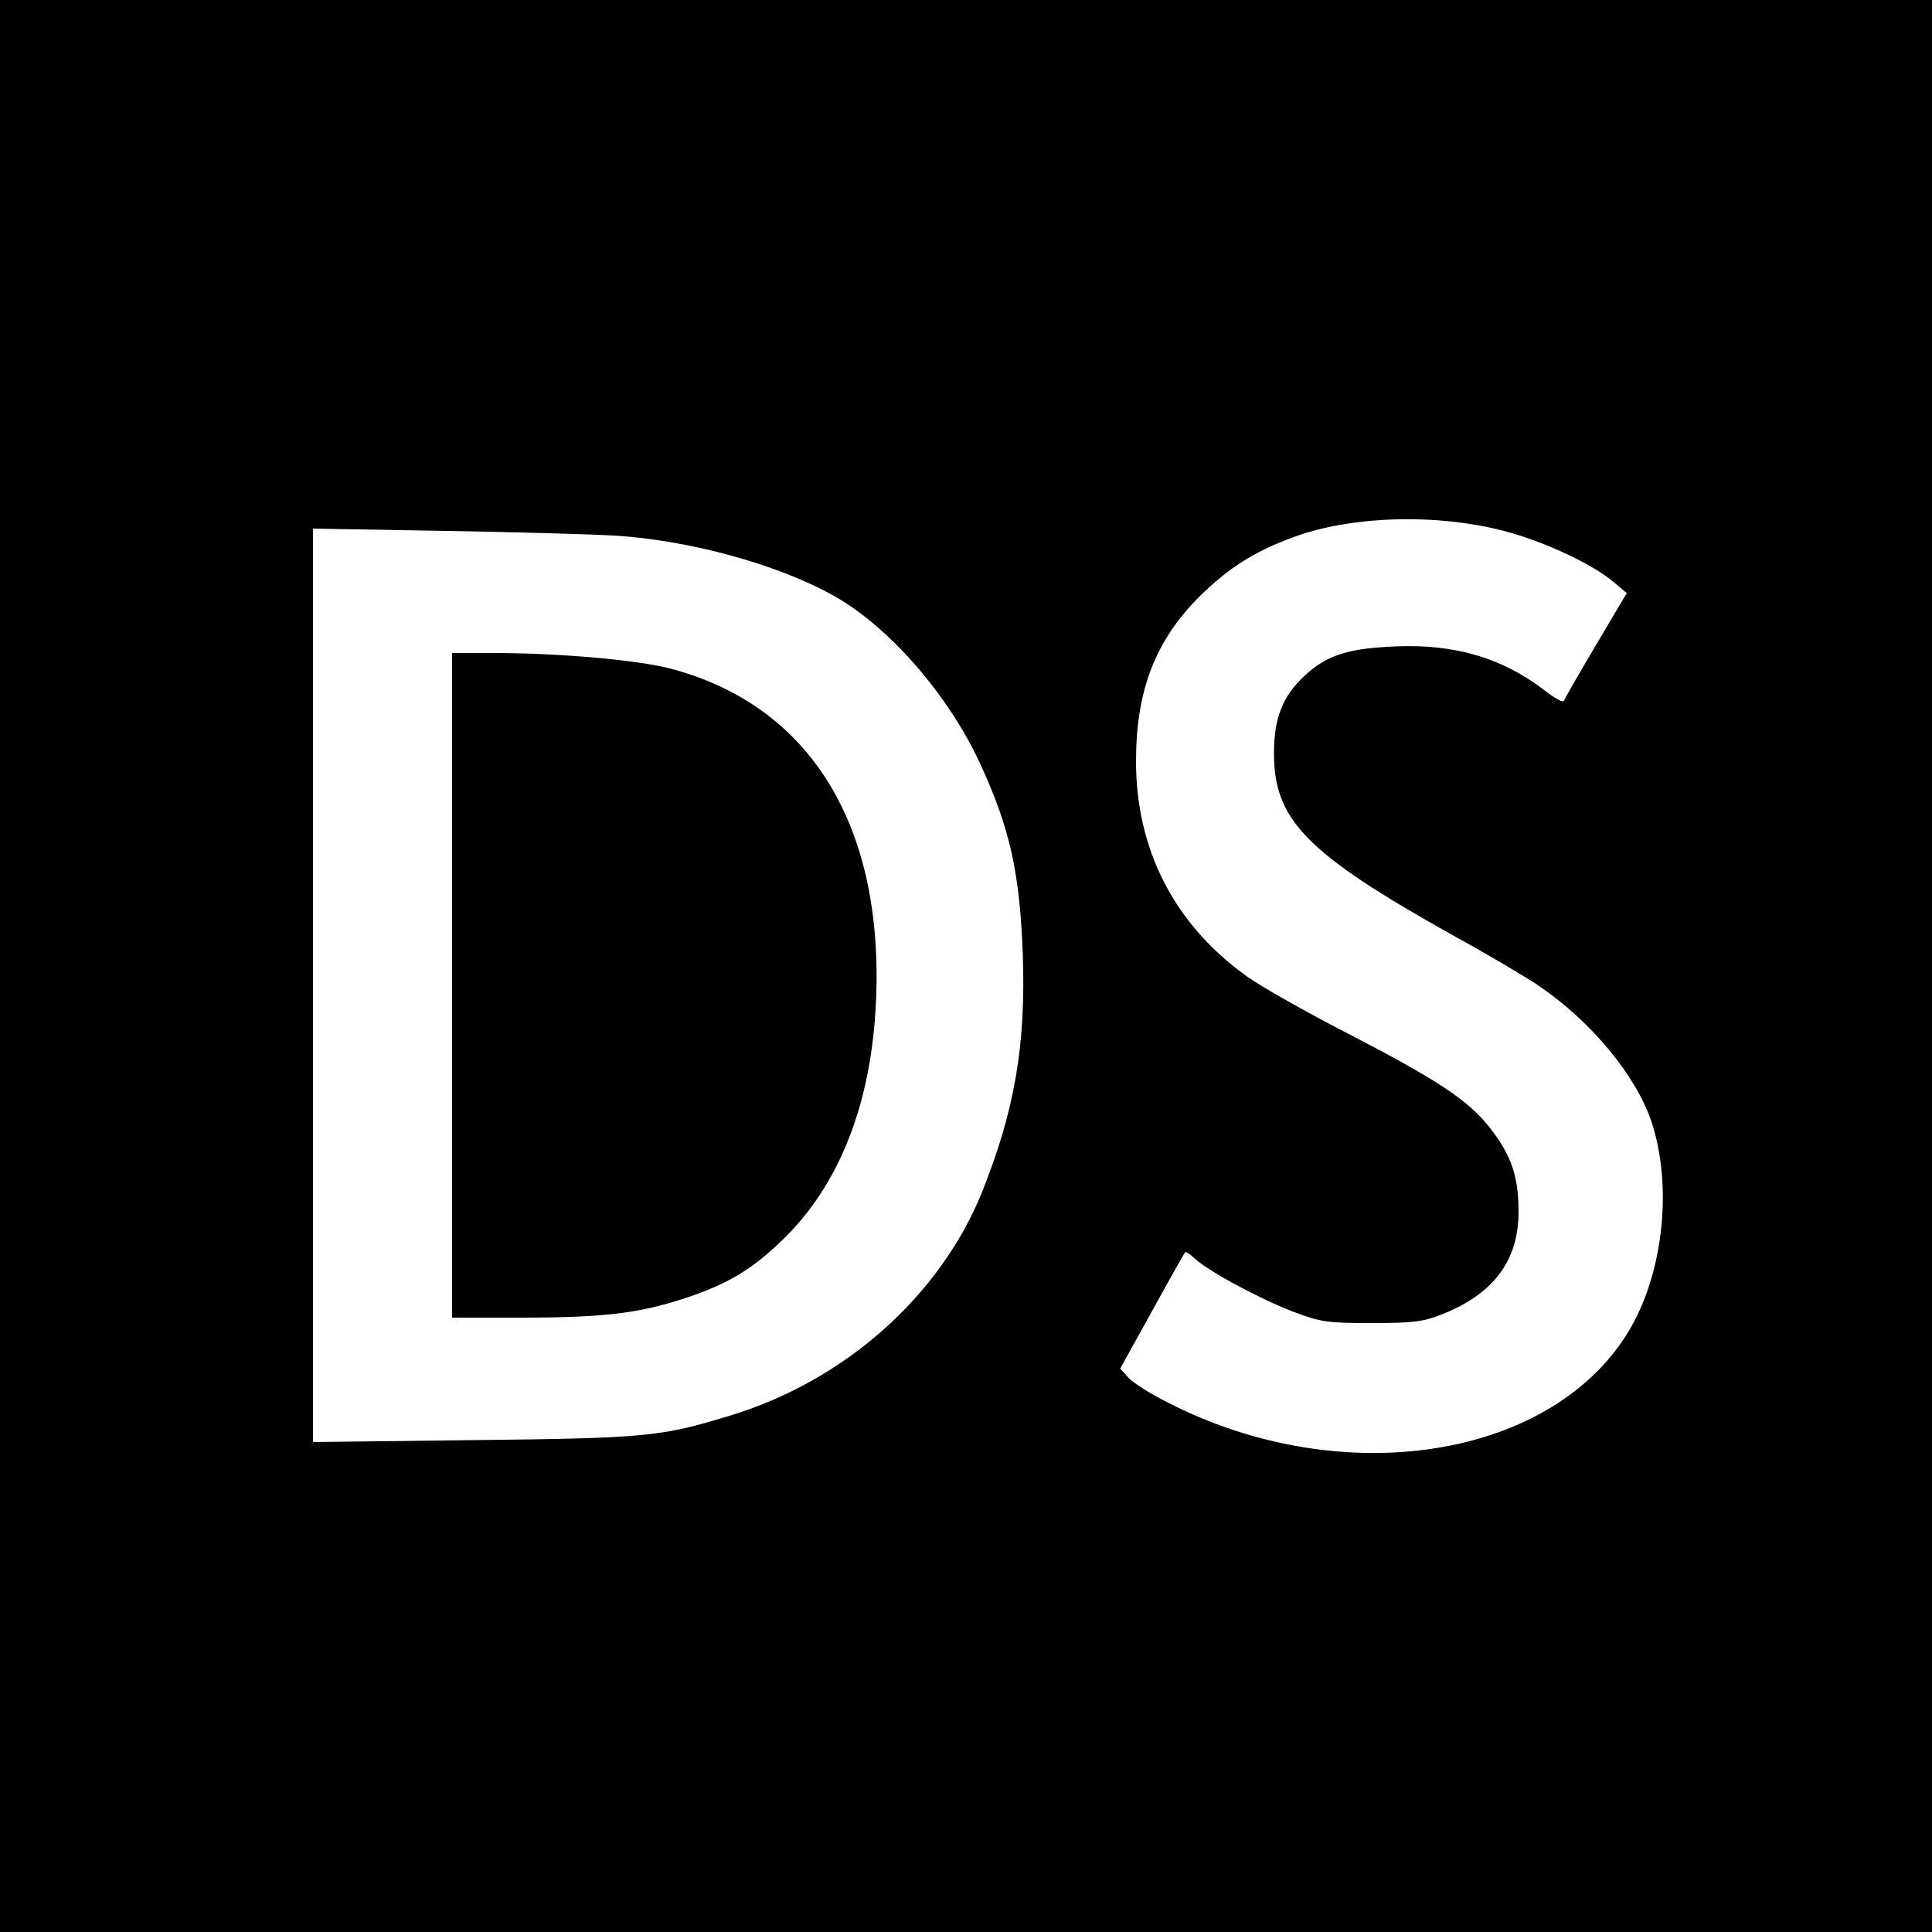
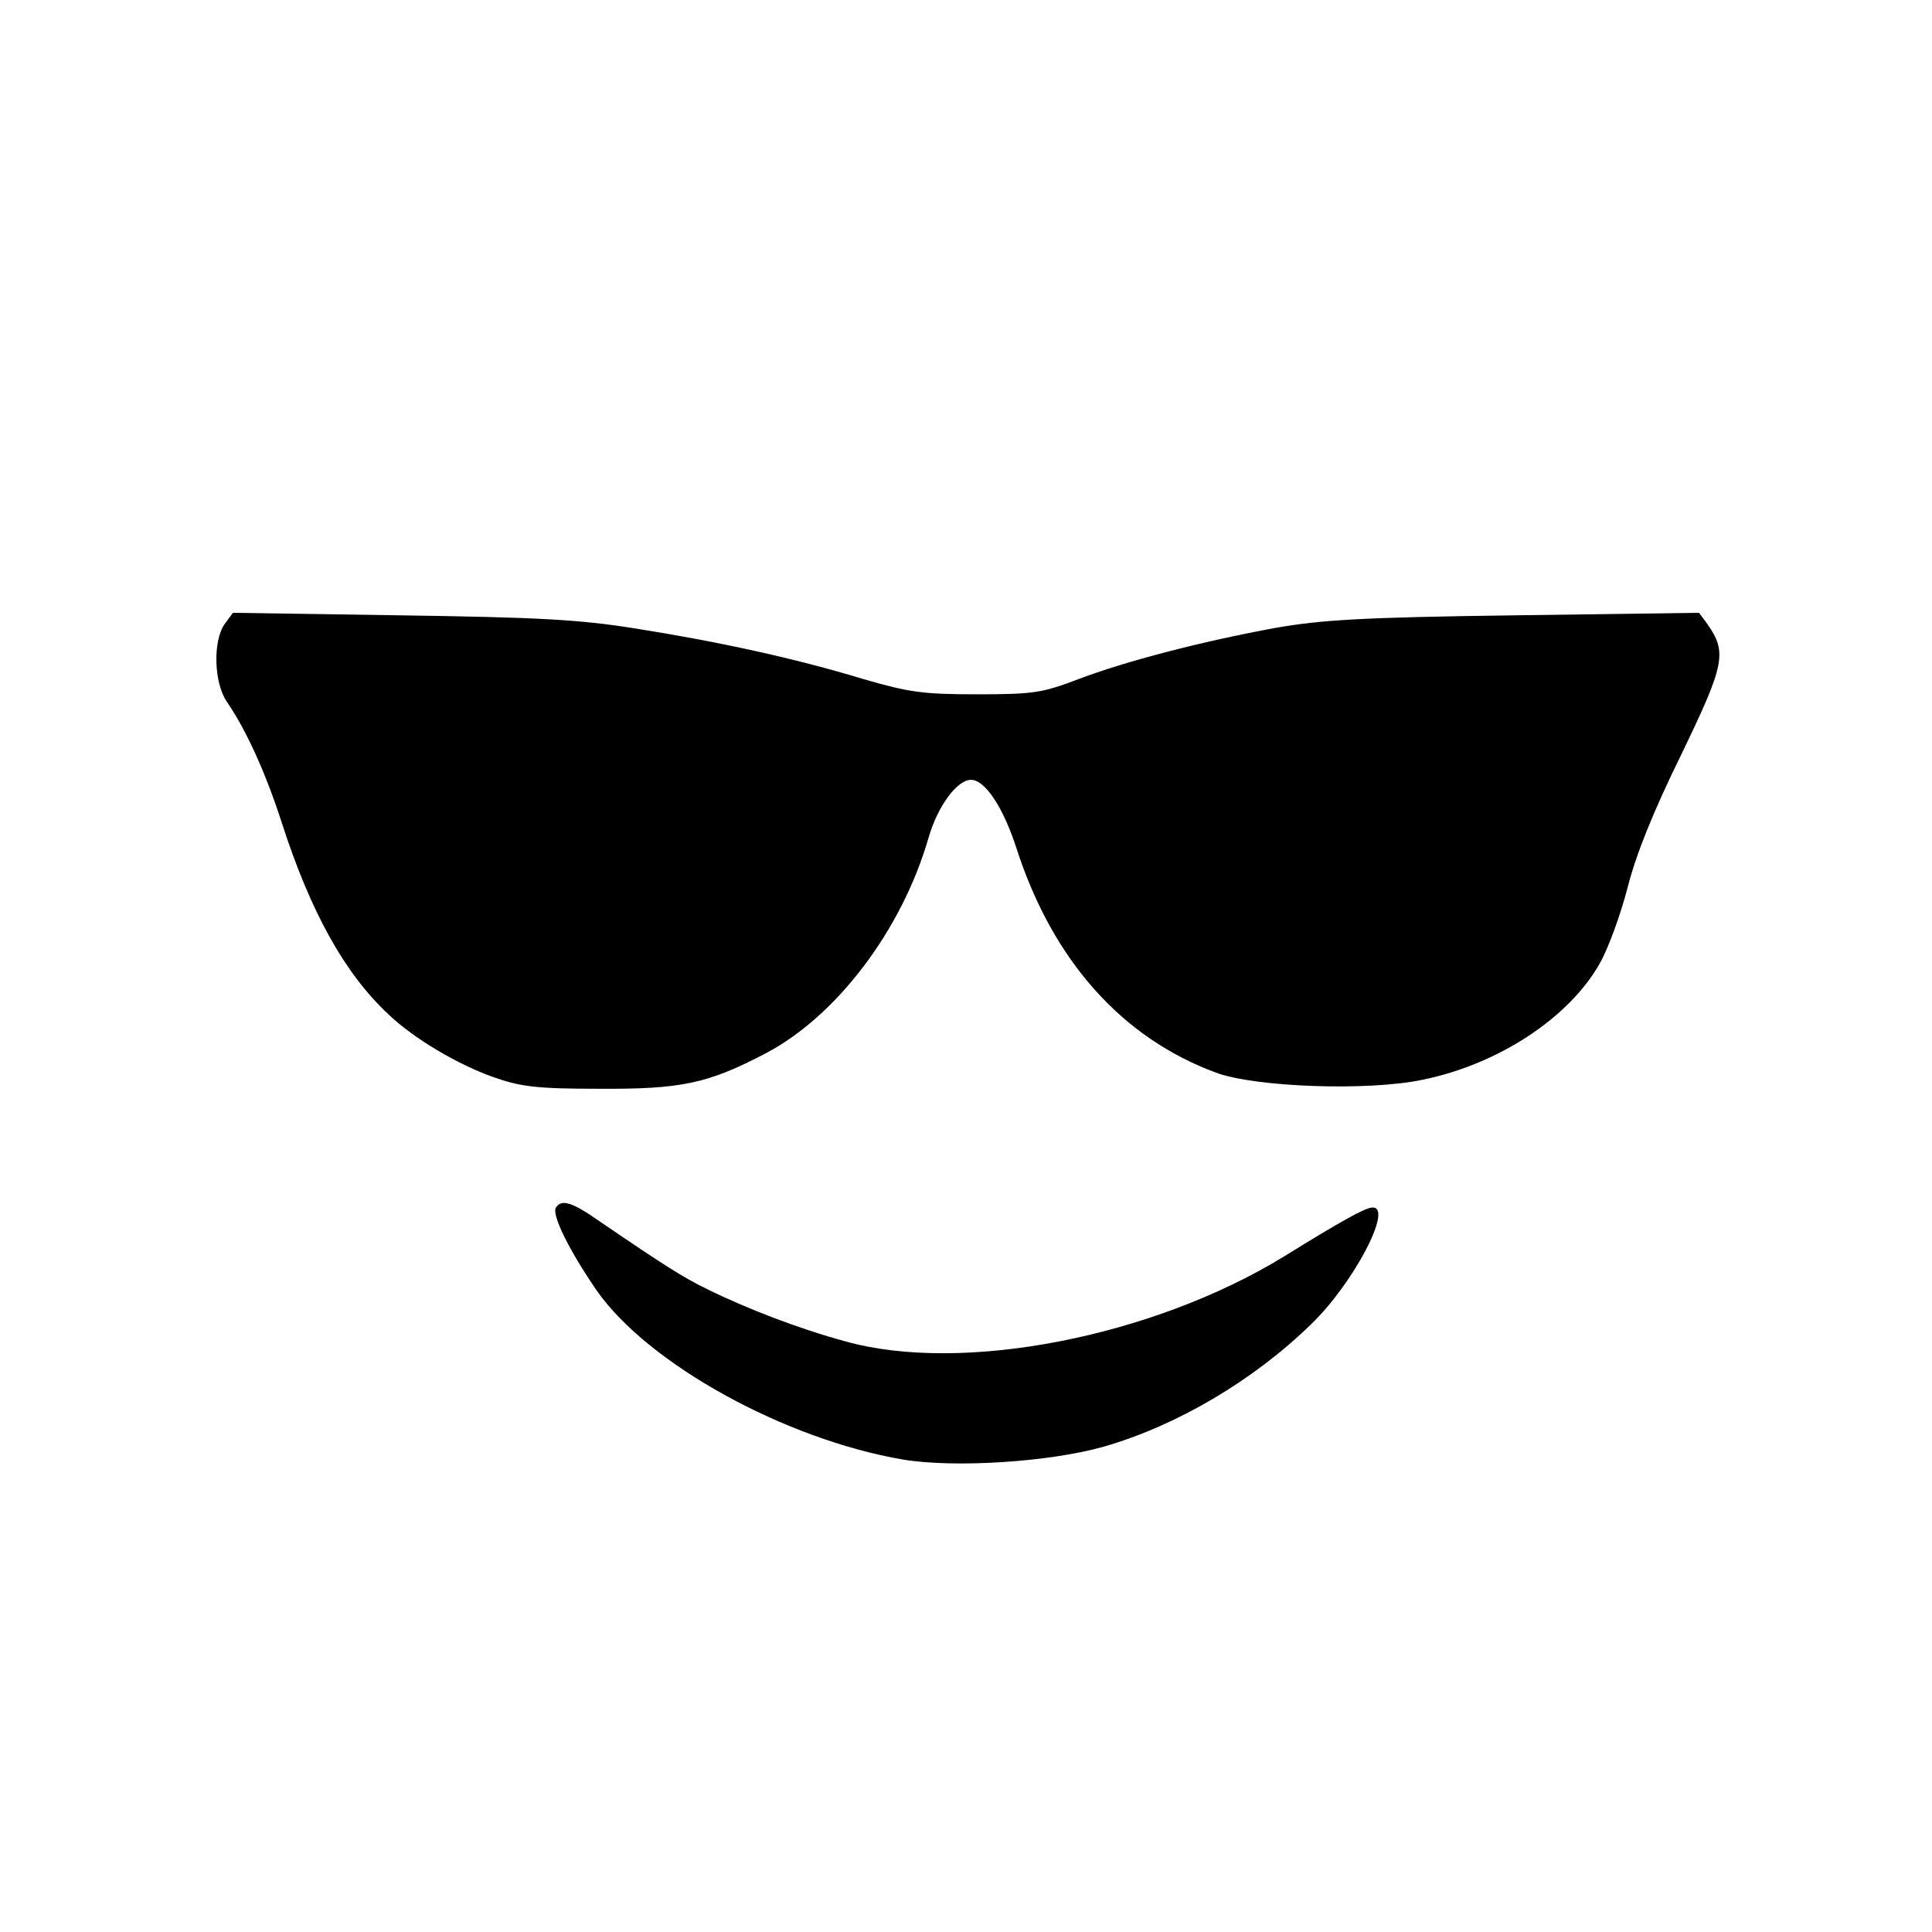
- <svg xmlns="http://www.w3.org/2000/svg" version="1.0" width="500pt" height="500pt" viewBox="0 0 500 500" preserveAspectRatio="xMidYMid meet">
-   <g transform="translate(0,500) scale(0.1,-0.1)" fill="#000000" stroke="none">
-     <path d="M0 2500 l0 -2500 2500 0 2500 0 0 2500 0 2500 -2500 0 -2500 0 0 -2500z m3892 1126 c101 -26 231 -86 286 -134 l32 -27 -80 -135 c-44 -74 -81 -139 -83 -144 -2 -5 -25 8 -52 29 -108 83 -233 119 -385 112 -122 -5 -177 -23 -234 -76 -56 -52 -79 -109 -79 -200 0 -173 83 -259 462 -471 91 -50 191 -109 223 -131 137 -93 252 -233 292 -352 54 -163 32 -383 -53 -532 -195 -340 -746 -429 -1202 -193 -42 21 -86 49 -98 62 l-22 24 82 148 c45 82 84 151 86 153 2 3 13 -5 26 -17 35 -32 164 -102 252 -136 74 -28 90 -30 205 -30 107 0 133 3 183 23 133 53 197 139 197 265 0 92 -19 147 -74 217 -56 72 -137 125 -375 248 -105 54 -219 119 -254 144 -187 134 -287 327 -287 557 0 183 50 312 164 426 75 74 141 116 241 153 149 56 371 63 547 17z m-2302 -12 c195 -12 424 -75 568 -156 143 -80 296 -256 378 -433 78 -169 103 -283 111 -495 8 -236 -21 -403 -105 -614 -109 -270 -356 -490 -654 -580 -177 -54 -214 -58 -660 -63 l-418 -5 0 1182 0 1182 343 -6 c188 -3 385 -9 437 -12z" />
-     <path d="M1170 2450 l0 -860 179 0 c213 0 305 11 426 51 108 36 170 73 248 148 149 143 232 354 244 618 21 458 -171 768 -533 863 -86 22 -286 40 -456 40 l-108 0 0 -860z" />
+ <svg xmlns="http://www.w3.org/2000/svg" version="1.0" width="384pt" height="384pt" viewBox="0 0 384 384" preserveAspectRatio="xMidYMid meet">
+   <g transform="translate(0,384) scale(0.1,-0.1)" fill="#000000" stroke="none">
+     <path d="M446 2599 c-23 -34 -21 -116 5 -154 39 -57 77 -141 109 -240 57 -177 125 -300 212 -381 50 -48 138 -100 209 -125 54 -19 86 -23 209 -23 164 -1 217 10 333 71 140 74 269 244 322 426 18 64 57 117 85 117 28 0 64 -55 90 -135 72 -224 210 -378 397 -447 78 -29 303 -37 411 -14 151 31 290 123 351 230 17 29 42 98 56 152 17 67 52 153 107 265 86 178 91 202 52 258 l-17 23 -366 -5 c-305 -4 -384 -9 -476 -25 -147 -27 -297 -66 -392 -102 -71 -27 -88 -30 -201 -30 -108 0 -135 4 -225 30 -138 42 -291 75 -455 101 -113 18 -195 22 -468 26 l-331 5 -17 -23z" />
+     <path d="M1105 1440 c-9 -14 26 -85 81 -165 102 -146 374 -296 609 -336 102 -17 292 -5 400 26 145 42 296 131 411 243 84 81 164 233 122 232 -14 0 -64 -28 -177 -98 -262 -160 -639 -233 -871 -168 -92 25 -196 65 -275 104 -47 23 -82 45 -214 135 -54 38 -75 44 -86 27z" />
  </g>
</svg>
